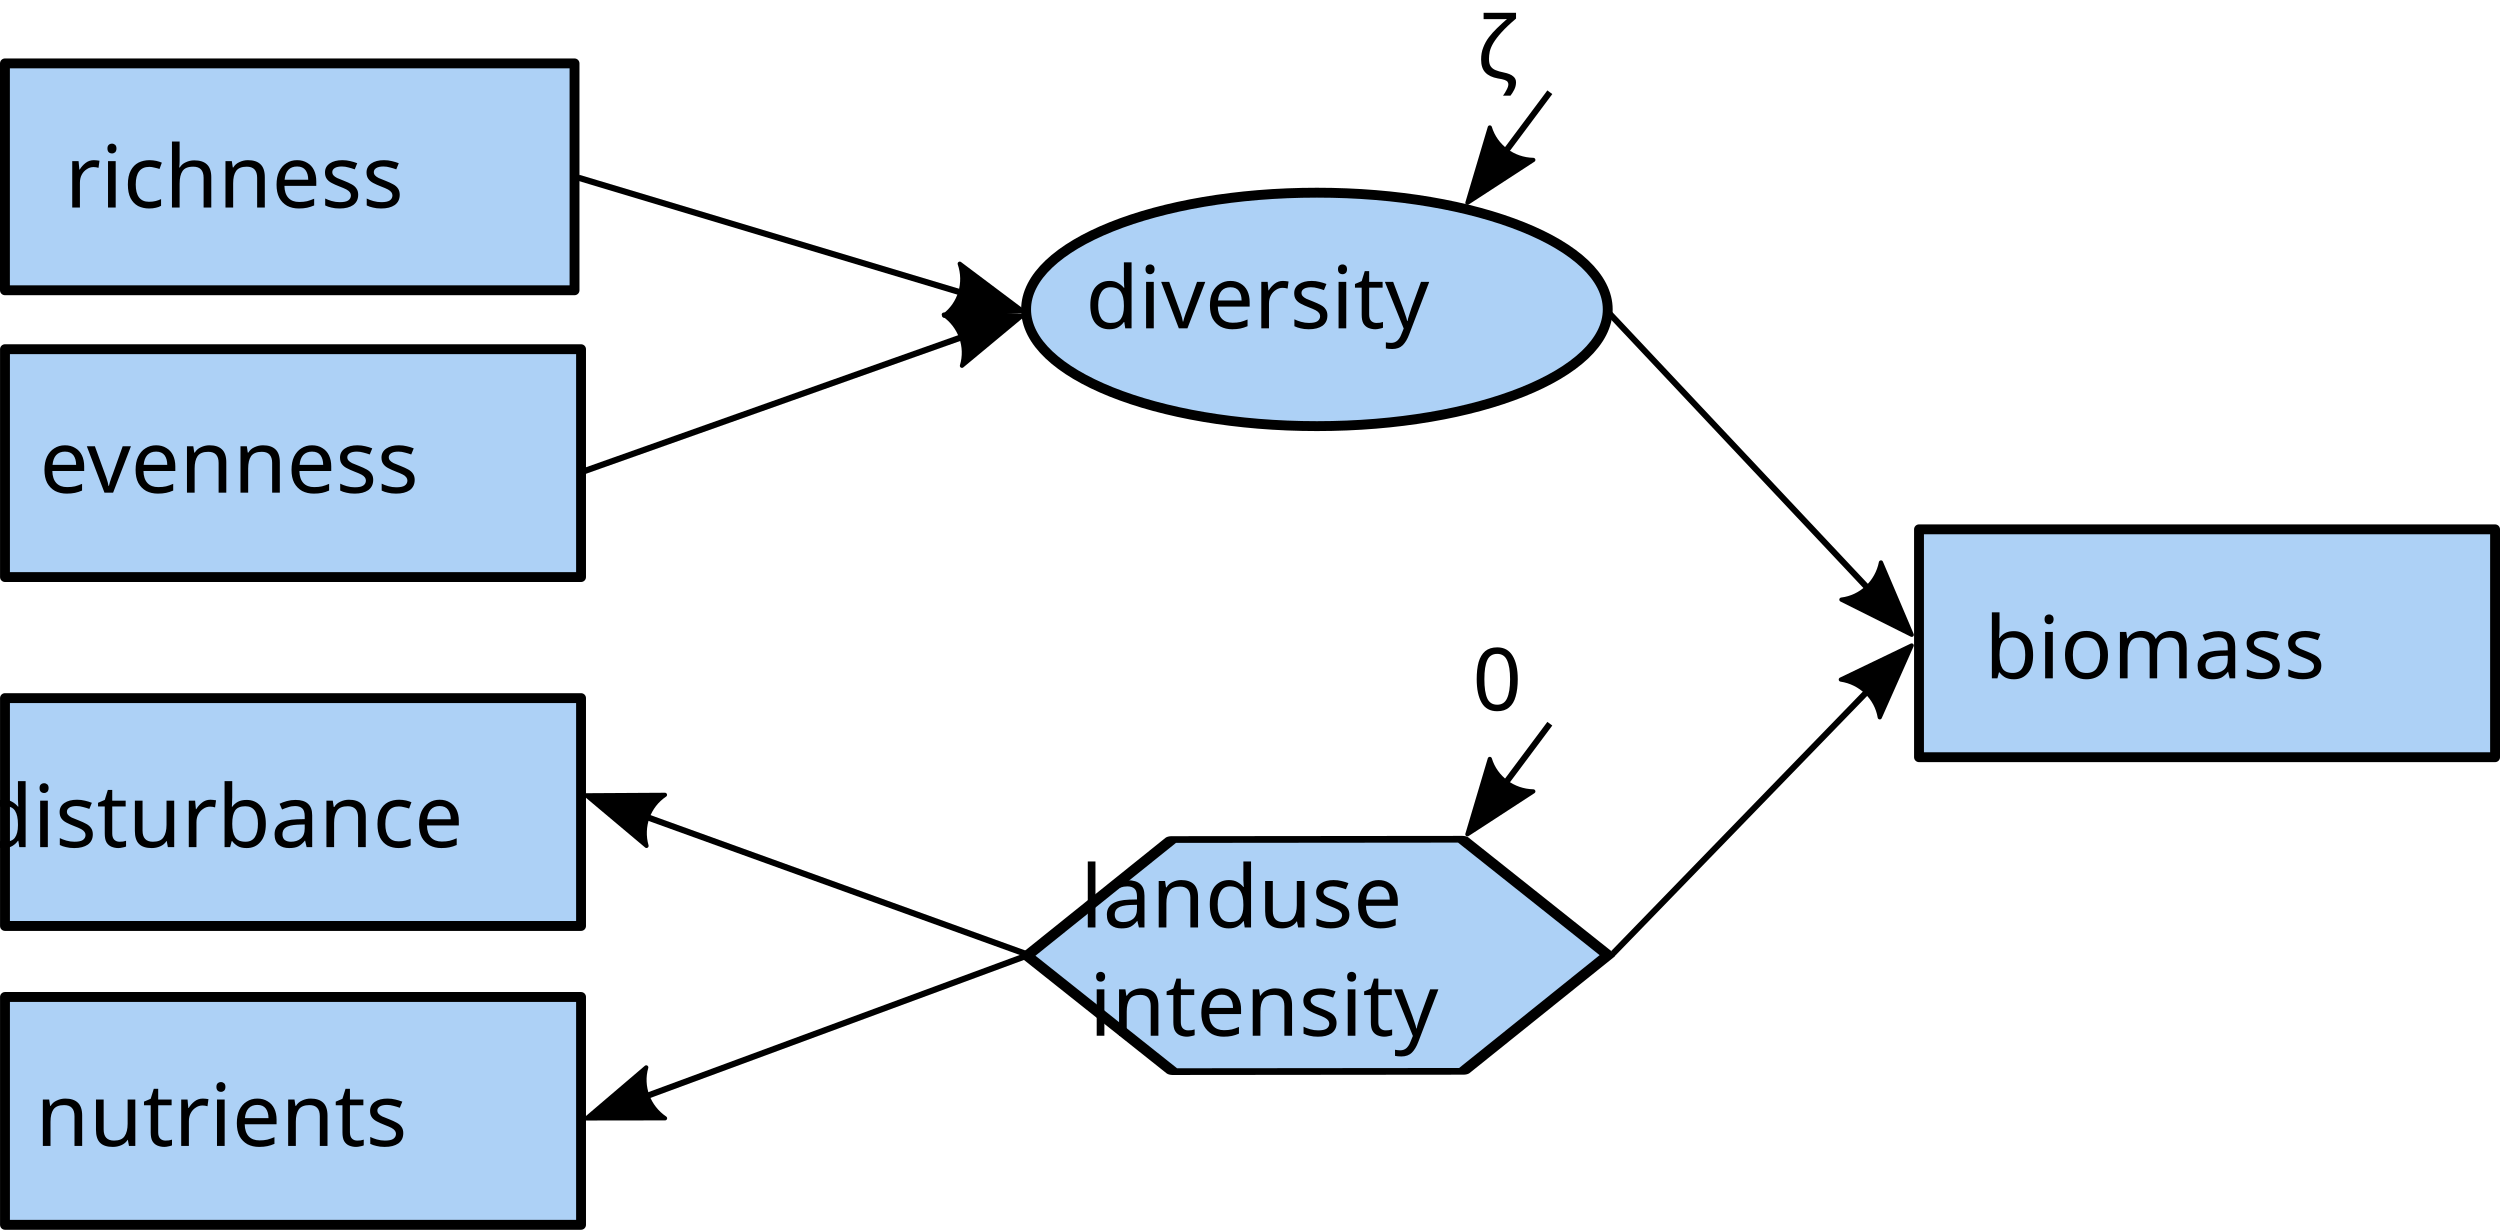
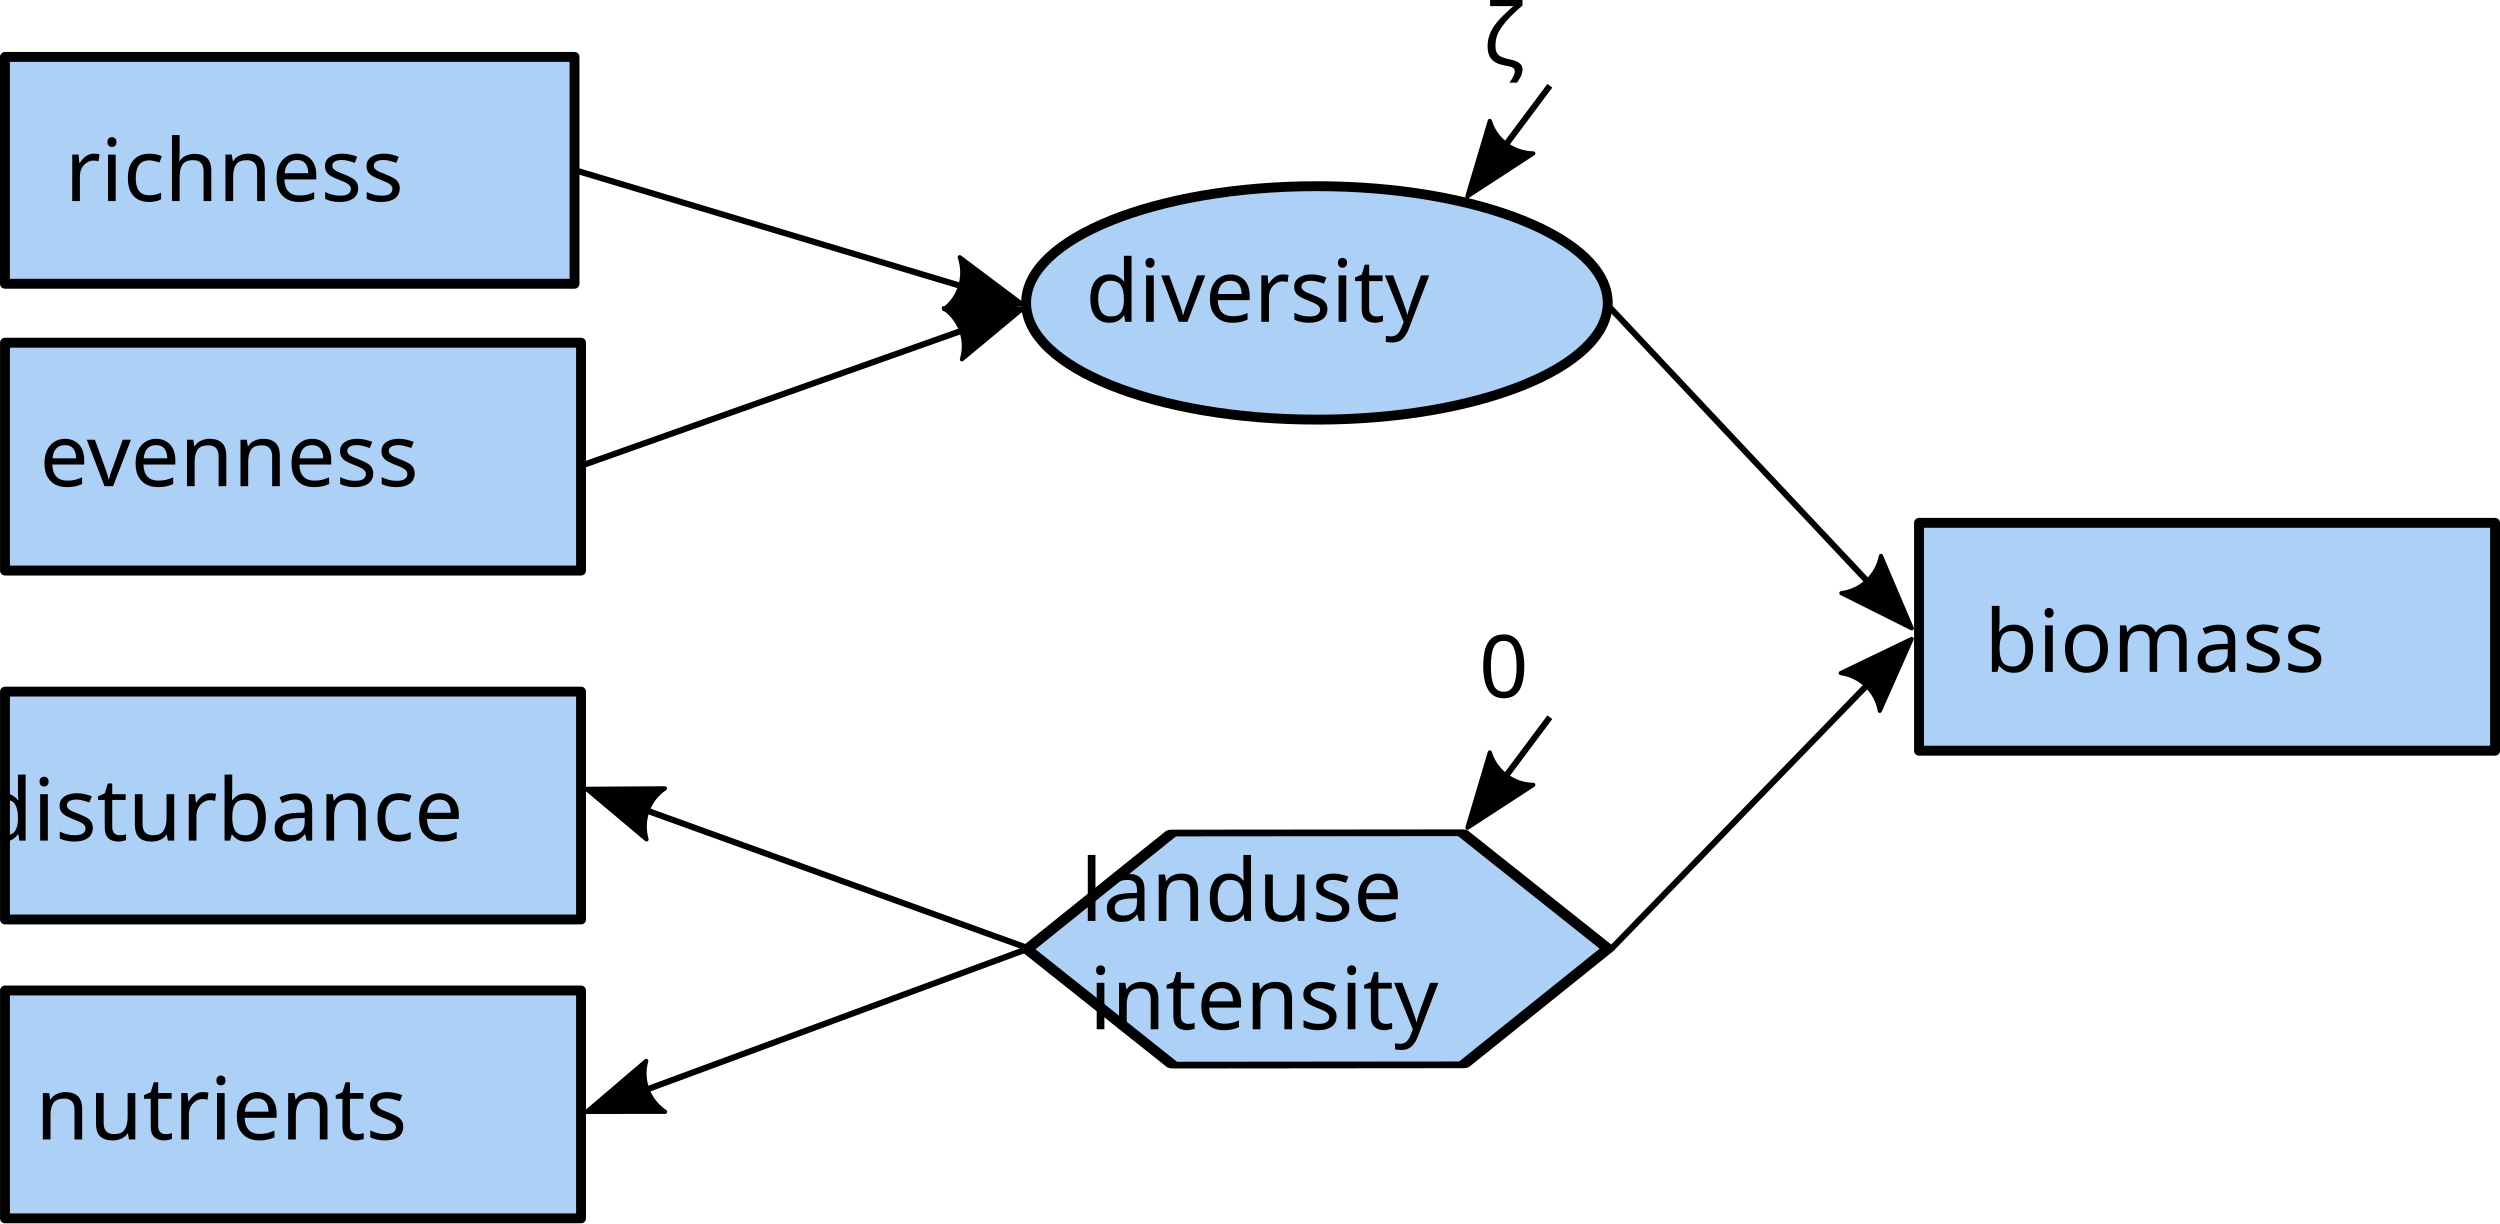
- <svg xmlns="http://www.w3.org/2000/svg" xmlns:xlink="http://www.w3.org/1999/xlink" width="203.613mm" height="100.159mm" viewBox="0 0 203.613 100.159" version="1.1" id="svg18563">
+ <svg xmlns="http://www.w3.org/2000/svg" xmlns:xlink="http://www.w3.org/1999/xlink" width="203.613mm" height="99.63mm" viewBox="0 0 203.613 99.63" version="1.1" id="svg18563">
  <defs id="defs18557">
    <marker orient="auto" refY="0" refX="0" id="marker4162" style="overflow:visible">
      <path id="path4160" style="fill:#000000;fill-opacity:1;fill-rule:evenodd;stroke:#000000;stroke-width:0.625;stroke-linejoin:round;stroke-opacity:1" d="M 8.719,4.034 -2.207,0.016 8.719,-4.002 c -1.745,2.372 -1.735,5.617 -6e-7,8.035 z" transform="matrix(-1.1,0,0,-1.1,-1.1,0)" />
    </marker>
    <marker orient="auto" refY="0" refX="0" id="marker3822" style="overflow:visible">
      <path id="path3820" style="fill:#000000;fill-opacity:1;fill-rule:evenodd;stroke:#000000;stroke-width:0.625;stroke-linejoin:round;stroke-opacity:1" d="M 8.719,4.034 -2.207,0.016 8.719,-4.002 c -1.745,2.372 -1.735,5.617 -6e-7,8.035 z" transform="matrix(-1.1,0,0,-1.1,-1.1,0)" />
    </marker>
    <marker orient="auto" refY="0" refX="0" id="marker3524" style="overflow:visible">
      <path id="path3522" style="fill:#000000;fill-opacity:1;fill-rule:evenodd;stroke:#000000;stroke-width:0.625;stroke-linejoin:round;stroke-opacity:1" d="M 8.719,4.034 -2.207,0.016 8.719,-4.002 c -1.745,2.372 -1.735,5.617 -6e-7,8.035 z" transform="matrix(-1.1,0,0,-1.1,-1.1,0)" />
    </marker>
    <marker orient="auto" refY="0" refX="0" id="marker3318" style="overflow:visible">
      <path id="path3316" style="fill:#000000;fill-opacity:1;fill-rule:evenodd;stroke:#000000;stroke-width:0.625;stroke-linejoin:round;stroke-opacity:1" d="M 8.719,4.034 -2.207,0.016 8.719,-4.002 c -1.745,2.372 -1.735,5.617 -6e-7,8.035 z" transform="matrix(-1.1,0,0,-1.1,-1.1,0)" />
    </marker>
    <marker orient="auto" refY="0" refX="0" id="marker2402" style="overflow:visible">
      <path id="path2400" style="fill:#000000;fill-opacity:1;fill-rule:evenodd;stroke:#000000;stroke-width:0.625;stroke-linejoin:round;stroke-opacity:1" d="M 8.719,4.034 -2.207,0.016 8.719,-4.002 c -1.745,2.372 -1.735,5.617 -6e-7,8.035 z" transform="matrix(-1.1,0,0,-1.1,-1.1,0)" />
    </marker>
    <marker style="overflow:visible" id="marker2000" refX="0" refY="0" orient="auto">
      <path transform="matrix(-1.1,0,0,-1.1,-1.1,0)" d="M 8.719,4.034 -2.207,0.016 8.719,-4.002 c -1.745,2.372 -1.735,5.617 -6e-7,8.035 z" style="fill:#000000;fill-opacity:1;fill-rule:evenodd;stroke:#000000;stroke-width:0.625;stroke-linejoin:round;stroke-opacity:1" id="path1998" />
    </marker>
    <marker style="overflow:visible" id="marker4933" refX="0" refY="0" orient="auto">
      <path transform="matrix(1.1,0,0,1.1,1.1,0)" d="M 8.719,4.034 -2.207,0.016 8.719,-4.002 c -1.745,2.372 -1.735,5.617 -6e-7,8.035 z" style="fill:#000000;fill-opacity:1;fill-rule:evenodd;stroke:#000000;stroke-width:0.625;stroke-linejoin:round;stroke-opacity:1" id="path4931" />
    </marker>
    <marker orient="auto" refY="0" refX="0" id="marker4845" style="overflow:visible">
      <path id="path4843" style="fill:#000000;fill-opacity:1;fill-rule:evenodd;stroke:#000000;stroke-width:0.625;stroke-linejoin:round;stroke-opacity:1" d="M 8.719,4.034 -2.207,0.016 8.719,-4.002 c -1.745,2.372 -1.735,5.617 -6e-7,8.035 z" transform="matrix(-1.1,0,0,-1.1,-1.1,0)" />
    </marker>
    <marker orient="auto" refY="0" refX="0" id="Arrow2Lstart" style="overflow:visible">
      <path id="path4525" style="fill:#000000;fill-opacity:1;fill-rule:evenodd;stroke:#000000;stroke-width:0.625;stroke-linejoin:round;stroke-opacity:1" d="M 8.719,4.034 -2.207,0.016 8.719,-4.002 c -1.745,2.372 -1.735,5.617 -6e-7,8.035 z" transform="matrix(1.1,0,0,1.1,1.1,0)" />
    </marker>
    <marker style="overflow:visible" id="marker4355" refX="0" refY="0" orient="auto">
      <path transform="matrix(-1.1,0,0,-1.1,-1.1,0)" d="M 8.719,4.034 -2.207,0.016 8.719,-4.002 c -1.745,2.372 -1.735,5.617 -6e-7,8.035 z" style="fill:#000000;fill-opacity:1;fill-rule:evenodd;stroke:#000000;stroke-width:0.625;stroke-linejoin:round;stroke-opacity:1" id="path4353" />
    </marker>
    <marker style="overflow:visible" id="marker4005" refX="0" refY="0" orient="auto">
      <path transform="matrix(-1.1,0,0,-1.1,-1.1,0)" d="M 8.719,4.034 -2.207,0.016 8.719,-4.002 c -1.745,2.372 -1.735,5.617 -6e-7,8.035 z" style="fill:#000000;fill-opacity:1;fill-rule:evenodd;stroke:#000000;stroke-width:0.625;stroke-linejoin:round;stroke-opacity:1" id="path4003" />
    </marker>
    <marker orient="auto" refY="0" refX="0" id="marker2937" style="overflow:visible">
      <path id="path2935" style="fill:#000000;fill-opacity:1;fill-rule:evenodd;stroke:#000000;stroke-width:0.625;stroke-linejoin:round;stroke-opacity:1" d="M 8.719,4.034 -2.207,0.016 8.719,-4.002 c -1.745,2.372 -1.735,5.617 -6e-7,8.035 z" transform="matrix(-1.1,0,0,-1.1,-1.1,0)" />
    </marker>
    <marker style="overflow:visible" id="marker2481" refX="0" refY="0" orient="auto">
      <path transform="matrix(-1.1,0,0,-1.1,-1.1,0)" d="M 8.719,4.034 -2.207,0.016 8.719,-4.002 c -1.745,2.372 -1.735,5.617 -6e-7,8.035 z" style="fill:#000000;fill-opacity:1;fill-rule:evenodd;stroke:#000000;stroke-width:0.625;stroke-linejoin:round;stroke-opacity:1" id="path2479" />
    </marker>
    <marker style="overflow:visible" id="marker5306" refX="0" refY="0" orient="auto">
      <path transform="matrix(-1.1,0,0,-1.1,-1.1,0)" d="M 8.719,4.034 -2.207,0.016 8.719,-4.002 c -1.745,2.372 -1.735,5.617 -6e-7,8.035 z" style="fill:#000000;fill-opacity:1;fill-rule:evenodd;stroke:#000000;stroke-width:0.625;stroke-linejoin:round;stroke-opacity:1" id="path5304" />
    </marker>
    <marker orient="auto" refY="0" refX="0" id="marker3922" style="overflow:visible">
      <path id="path3920" style="fill:#000000;fill-opacity:1;fill-rule:evenodd;stroke:#000000;stroke-width:0.625;stroke-linejoin:round;stroke-opacity:1" d="M 8.719,4.034 -2.207,0.016 8.719,-4.002 c -1.745,2.372 -1.735,5.617 -6e-7,8.035 z" transform="matrix(-1.1,0,0,-1.1,-1.1,0)" />
    </marker>
    <marker orient="auto" refY="0" refX="0" id="marker13494" style="overflow:visible">
      <path id="path13492" style="fill:#000000;fill-opacity:1;fill-rule:evenodd;stroke:#000000;stroke-width:0.625;stroke-linejoin:round;stroke-opacity:1" d="M 8.719,4.034 -2.207,0.016 8.719,-4.002 c -1.745,2.372 -1.735,5.617 -6e-7,8.035 z" transform="matrix(-1.1,0,0,-1.1,-1.1,0)" />
    </marker>
    <marker style="overflow:visible" id="marker6374" refX="0" refY="0" orient="auto">
      <path transform="matrix(-1.1,0,0,-1.1,-1.1,0)" d="M 8.719,4.034 -2.207,0.016 8.719,-4.002 c -1.745,2.372 -1.735,5.617 -6e-7,8.035 z" style="fill:#000000;fill-opacity:1;fill-rule:evenodd;stroke:#000000;stroke-width:0.625;stroke-linejoin:round;stroke-opacity:1" id="path6372" />
    </marker>
    <marker orient="auto" refY="0" refX="0" id="marker7136" style="overflow:visible">
      <path id="path7134" style="fill:#000000;fill-opacity:1;fill-rule:evenodd;stroke:#000000;stroke-width:0.625;stroke-linejoin:round;stroke-opacity:1" d="M 8.719,4.034 -2.207,0.016 8.719,-4.002 c -1.745,2.372 -1.735,5.617 -6e-7,8.035 z" transform="matrix(-1.1,0,0,-1.1,-1.1,0)" />
    </marker>
  </defs>
-   <g id="layer1" transform="translate(11.25859,-145.2764)">
+   <g id="layer1" transform="translate(11.25859,-145.8055)">
    <path transform="matrix(0.6333088,0.00833299,-0.01806461,0.292138,5.834783,143.073)" d="m 169.795,301.376 -37.324,1.147 -19.655,-31.75 17.669,-32.897 37.324,-1.147 19.655,31.75 z" id="path1016" style="opacity:1;fill:#add1f6;fill-opacity:1;stroke:#000000;stroke-width:1.871;stroke-linecap:round;stroke-linejoin:round;stroke-miterlimit:4;stroke-dasharray:none;stroke-dashoffset:0;stroke-opacity:1;paint-order:normal" />
    <text id="text1022" y="220.814" x="96.259" style="font-style:normal;font-variant:normal;font-weight:normal;font-stretch:normal;font-size:7.056px;line-height:1.25;font-family:sans-serif;-inkscape-font-specification:'sans-serif, Normal';font-variant-ligatures:normal;font-variant-caps:normal;font-variant-numeric:normal;font-feature-settings:normal;text-align:center;letter-spacing:0px;word-spacing:0px;writing-mode:lr-tb;text-anchor:middle;fill:#000000;fill-opacity:1;stroke:none;stroke-width:0.265" xml:space="preserve">
      <tspan style="stroke-width:0.265" y="220.814" x="96.259" id="tspan1018">landuse</tspan>
      <tspan id="tspan1020" style="stroke-width:0.265" y="229.633" x="96.259">intensity</tspan>
    </text>
    <path id="path2477" d="m 119.685,170.658 24.297,25.842" style="fill:none;stroke:#000000;stroke-width:0.5;stroke-linecap:butt;stroke-linejoin:miter;stroke-miterlimit:4;stroke-dasharray:none;stroke-opacity:1;marker-end:url(#marker2481)" />
    <path style="fill:none;stroke:#000000;stroke-width:0.5;stroke-linecap:butt;stroke-linejoin:miter;stroke-miterlimit:4;stroke-dasharray:none;stroke-opacity:1;marker-end:url(#marker3922)" d="M 120.132,222.921 143.982,198.33" id="path3918" />
    <rect style="fill:#add1f6;fill-opacity:1;stroke:#000000;stroke-width:0.805;stroke-linecap:round;stroke-linejoin:round;stroke-miterlimit:10;stroke-dasharray:none;stroke-dashoffset:0;stroke-opacity:1;paint-order:normal" id="rect2098" width="46.918" height="18.558" x="145.035" y="188.388" />
    <rect style="fill:#add1f6;fill-opacity:1;stroke:#000000;stroke-width:0.805;stroke-linecap:round;stroke-linejoin:round;stroke-miterlimit:10;stroke-dasharray:none;stroke-dashoffset:0;stroke-opacity:1;paint-order:normal" id="rect821" width="46.918" height="18.558" x="-10.853" y="173.717" />
    <rect y="150.44" x="-10.856" height="18.477" width="46.39" id="rect2934" style="fill:#add1f6;fill-opacity:1;stroke:#000000;stroke-width:0.805;stroke-linecap:round;stroke-linejoin:round;stroke-miterlimit:10;stroke-dasharray:none;stroke-dashoffset:0;stroke-opacity:1;paint-order:normal" />
    <flowRoot transform="matrix(53.98991,0,0,53.98991,-2271.717,-3346.669)" xml:space="preserve" style="font-style:normal;font-variant:normal;font-weight:normal;font-stretch:normal;font-size:7.056px;line-height:1.25;font-family:sans-serif;-inkscape-font-specification:'sans-serif, Normal';font-variant-ligatures:normal;font-variant-caps:normal;font-variant-numeric:normal;font-feature-settings:normal;text-align:center;letter-spacing:0px;word-spacing:0px;writing-mode:lr-tb;text-anchor:middle;fill:#000000;fill-opacity:1;stroke:none;stroke-width:0.265" id="flowRoot2968">
      <flowRegion id="flowRegion2970" style="text-align:center;text-anchor:middle">
        <use x="0" y="0" xlink:href="#rect821" id="use2972" width="100%" height="100%" transform="matrix(0.01852198,0,0,0.01852198,42.0767,61.98693)" />
      </flowRegion>
      <flowPara id="flowPara2974">above-ground biomass</flowPara>
    </flowRoot>
    <flowRoot transform="matrix(53.98991,0,0,53.98991,-2271.717,-3346.669)" xml:space="preserve" style="font-style:normal;font-variant:normal;font-weight:normal;font-stretch:normal;font-size:7.056px;line-height:1.25;font-family:sans-serif;-inkscape-font-specification:'sans-serif, Normal';font-variant-ligatures:normal;font-variant-caps:normal;font-variant-numeric:normal;font-feature-settings:normal;text-align:center;letter-spacing:0px;word-spacing:0px;writing-mode:lr-tb;text-anchor:middle;fill:#000000;fill-opacity:1;stroke:none;stroke-width:0.265" id="flowRoot4166">
      <flowRegion id="flowRegion4168" style="text-align:center;text-anchor:middle">
        <use x="0" y="0" xlink:href="#rect2934" id="use4170" width="100%" height="100%" transform="matrix(0.01852198,0,0,0.01852198,42.0767,61.98693)" />
      </flowRegion>
      <flowPara id="flowPara4172">functional group</flowPara>
    </flowRoot>
    <text xml:space="preserve" style="font-style:normal;font-variant:normal;font-weight:normal;font-stretch:normal;font-size:7.056px;line-height:1.25;font-family:sans-serif;-inkscape-font-specification:'sans-serif, Normal';font-variant-ligatures:normal;font-variant-caps:normal;font-variant-numeric:normal;font-feature-settings:normal;text-align:center;letter-spacing:0px;word-spacing:0px;writing-mode:lr-tb;text-anchor:middle;fill:#000000;fill-opacity:1;stroke:none;stroke-width:0.265" x="11.989" y="185.402" id="text2082">
      <tspan id="tspan2080" x="11.989" y="185.402" style="stroke-width:0.265">evenness</tspan>
    </text>
    <text id="text2086" y="162.18" x="12.407" style="font-style:normal;font-variant:normal;font-weight:normal;font-stretch:normal;font-size:7.056px;line-height:1.25;font-family:sans-serif;-inkscape-font-specification:'sans-serif, Normal';font-variant-ligatures:normal;font-variant-caps:normal;font-variant-numeric:normal;font-feature-settings:normal;text-align:center;letter-spacing:0px;word-spacing:0px;writing-mode:lr-tb;text-anchor:middle;fill:#000000;fill-opacity:1;stroke:none;stroke-width:0.265" xml:space="preserve">
      <tspan style="stroke-width:0.265" y="162.18" x="12.407" id="tspan2084">richness</tspan>
    </text>
    <text id="text2090" y="200.522" x="168.83" style="font-style:normal;font-variant:normal;font-weight:normal;font-stretch:normal;font-size:7.056px;line-height:1.25;font-family:sans-serif;-inkscape-font-specification:'sans-serif, Normal';font-variant-ligatures:normal;font-variant-caps:normal;font-variant-numeric:normal;font-feature-settings:normal;text-align:center;letter-spacing:0px;word-spacing:0px;writing-mode:lr-tb;text-anchor:middle;fill:#000000;fill-opacity:1;stroke:none;stroke-width:0.265" xml:space="preserve">
      <tspan style="stroke-width:0.265" y="200.522" x="168.83" id="tspan2088">biomass</tspan>
    </text>
    <rect y="202.134" x="-10.853" height="18.558" width="46.918" id="rect2100" style="fill:#add1f6;fill-opacity:1;stroke:#000000;stroke-width:0.805;stroke-linecap:round;stroke-linejoin:round;stroke-miterlimit:10;stroke-dasharray:none;stroke-dashoffset:0;stroke-opacity:1;paint-order:normal" />
    <text xml:space="preserve" style="font-style:normal;font-variant:normal;font-weight:normal;font-stretch:normal;font-size:7.056px;line-height:1.25;font-family:sans-serif;-inkscape-font-specification:'sans-serif, Normal';font-variant-ligatures:normal;font-variant-caps:normal;font-variant-numeric:normal;font-feature-settings:normal;text-align:center;letter-spacing:0px;word-spacing:0px;writing-mode:lr-tb;text-anchor:middle;fill:#000000;fill-opacity:1;stroke:none;stroke-width:0.265" x="11.355" y="214.269" id="text2104">
      <tspan id="tspan2102" x="11.355" y="214.269" style="stroke-width:0.265">disturbance</tspan>
    </text>
    <rect style="fill:#add1f6;fill-opacity:1;stroke:#000000;stroke-width:0.805;stroke-linecap:round;stroke-linejoin:round;stroke-miterlimit:10;stroke-dasharray:none;stroke-dashoffset:0;stroke-opacity:1;paint-order:normal" id="rect2106" width="46.918" height="18.558" x="-10.853" y="226.475" />
    <text id="text2110" y="238.61" x="11.355" style="font-style:normal;font-variant:normal;font-weight:normal;font-stretch:normal;font-size:7.056px;line-height:1.25;font-family:sans-serif;-inkscape-font-specification:'sans-serif, Normal';font-variant-ligatures:normal;font-variant-caps:normal;font-variant-numeric:normal;font-feature-settings:normal;text-align:center;letter-spacing:0px;word-spacing:0px;writing-mode:lr-tb;text-anchor:middle;fill:#000000;fill-opacity:1;stroke:none;stroke-width:0.265" xml:space="preserve">
      <tspan style="stroke-width:0.265" y="238.61" x="11.355" id="tspan2108">nutrients</tspan>
    </text>
    <path style="fill:none;stroke:#000000;stroke-width:0.5;stroke-linecap:butt;stroke-linejoin:miter;stroke-miterlimit:4;stroke-dasharray:none;stroke-opacity:1;marker-end:url(#marker2937)" d="m 35.852,159.751 35.538,10.665" id="path2933" />
    <path id="path4001" d="M 36.253,183.673 71.39,171.205" style="fill:none;stroke:#000000;stroke-width:0.5;stroke-linecap:butt;stroke-linejoin:miter;stroke-miterlimit:4;stroke-dasharray:none;stroke-opacity:1;marker-end:url(#marker4005)" />
    <path id="path4349" d="m 37.122,210.268 35.27,12.736" style="fill:none;stroke:#000000;stroke-width:0.5;stroke-linecap:butt;stroke-linejoin:miter;stroke-miterlimit:4;stroke-dasharray:none;stroke-opacity:1;marker-start:url(#Arrow2Lstart)" />
    <path style="fill:none;stroke:#000000;stroke-width:0.5;stroke-linecap:butt;stroke-linejoin:miter;stroke-miterlimit:4;stroke-dasharray:none;stroke-opacity:1;marker-start:url(#marker4933)" d="M 37.122,236.127 72.325,223.124" id="path4351" />
    <ellipse style="opacity:1;fill:#add1f6;fill-opacity:1;stroke:#000000;stroke-width:0.805;stroke-linecap:round;stroke-linejoin:round;stroke-miterlimit:4;stroke-dasharray:none;stroke-dashoffset:0;stroke-opacity:1;paint-order:normal" id="path1031" cx="95.998" cy="170.476" rx="23.686" ry="9.506" />
    <text id="text1057" y="172.017" x="95.73" style="font-style:normal;font-variant:normal;font-weight:normal;font-stretch:normal;font-size:7.056px;line-height:1.25;font-family:sans-serif;-inkscape-font-specification:'sans-serif, Normal';font-variant-ligatures:normal;font-variant-caps:normal;font-variant-numeric:normal;font-feature-settings:normal;text-align:center;letter-spacing:0px;word-spacing:0px;writing-mode:lr-tb;text-anchor:middle;fill:#000000;fill-opacity:1;stroke:none;stroke-width:0.265" xml:space="preserve">
      <tspan id="tspan1055" style="stroke-width:0.265" y="172.017" x="95.73">diversity</tspan>
    </text>
    <path id="path1996" d="m 114.968,204.219 -6.323,8.469" style="fill:none;stroke:#000000;stroke-width:0.5;stroke-linecap:butt;stroke-linejoin:miter;stroke-miterlimit:4;stroke-dasharray:none;stroke-opacity:1;marker-end:url(#marker2000)" />
-     <text xml:space="preserve" style="font-style:normal;font-variant:normal;font-weight:normal;font-stretch:normal;font-size:7.056px;line-height:1.25;font-family:sans-serif;-inkscape-font-specification:'sans-serif, Normal';font-variant-ligatures:normal;font-variant-caps:normal;font-variant-numeric:normal;font-feature-settings:normal;text-align:center;letter-spacing:0px;word-spacing:0px;writing-mode:lr-tb;text-anchor:middle;fill:#000000;fill-opacity:1;stroke:none;stroke-width:0.265" x="115.272" y="203.125" id="text3502">
-       <tspan x="115.272" y="203.125" style="stroke-width:0.265" id="tspan3500">0</tspan>
+     <text xml:space="preserve" style="font-style:normal;font-variant:normal;font-weight:normal;font-stretch:normal;font-size:7.056px;line-height:1.25;font-family:sans-serif;-inkscape-font-specification:'sans-serif, Normal';font-variant-ligatures:normal;font-variant-caps:normal;font-variant-numeric:normal;font-feature-settings:normal;text-align:center;letter-spacing:0px;word-spacing:0px;writing-mode:lr-tb;text-anchor:middle;fill:#000000;fill-opacity:1;stroke:none;stroke-width:0.265" x="115.801" y="202.596" id="text3502">
+       <tspan x="115.801" y="202.596" style="stroke-width:0.265" id="tspan3500">0</tspan>
    </text>
    <path style="fill:none;stroke:#000000;stroke-width:0.5;stroke-linecap:butt;stroke-linejoin:miter;stroke-miterlimit:4;stroke-dasharray:none;stroke-opacity:1;marker-end:url(#marker4162)" d="m 114.968,152.789 -6.323,8.469" id="path4154" />
-     <text id="text4158" y="151.695" x="115.272" style="font-style:normal;font-variant:normal;font-weight:normal;font-stretch:normal;font-size:7.056px;line-height:1.25;font-family:sans-serif;-inkscape-font-specification:'sans-serif, Normal';font-variant-ligatures:normal;font-variant-caps:normal;font-variant-numeric:normal;font-feature-settings:normal;text-align:center;letter-spacing:0px;word-spacing:0px;writing-mode:lr-tb;text-anchor:middle;fill:#000000;fill-opacity:1;stroke:none;stroke-width:0.265" xml:space="preserve">
-       <tspan id="tspan4156" style="stroke-width:0.265" y="151.695" x="115.272">ζ</tspan>
+     <text id="text4158" y="151.166" x="115.801" style="font-style:normal;font-variant:normal;font-weight:normal;font-stretch:normal;font-size:7.056px;line-height:1.25;font-family:sans-serif;-inkscape-font-specification:'sans-serif, Normal';font-variant-ligatures:normal;font-variant-caps:normal;font-variant-numeric:normal;font-feature-settings:normal;text-align:center;letter-spacing:0px;word-spacing:0px;writing-mode:lr-tb;text-anchor:middle;fill:#000000;fill-opacity:1;stroke:none;stroke-width:0.265" xml:space="preserve">
+       <tspan id="tspan4156" style="stroke-width:0.265" y="151.166" x="115.801">ζ</tspan>
    </text>
  </g>
</svg>
